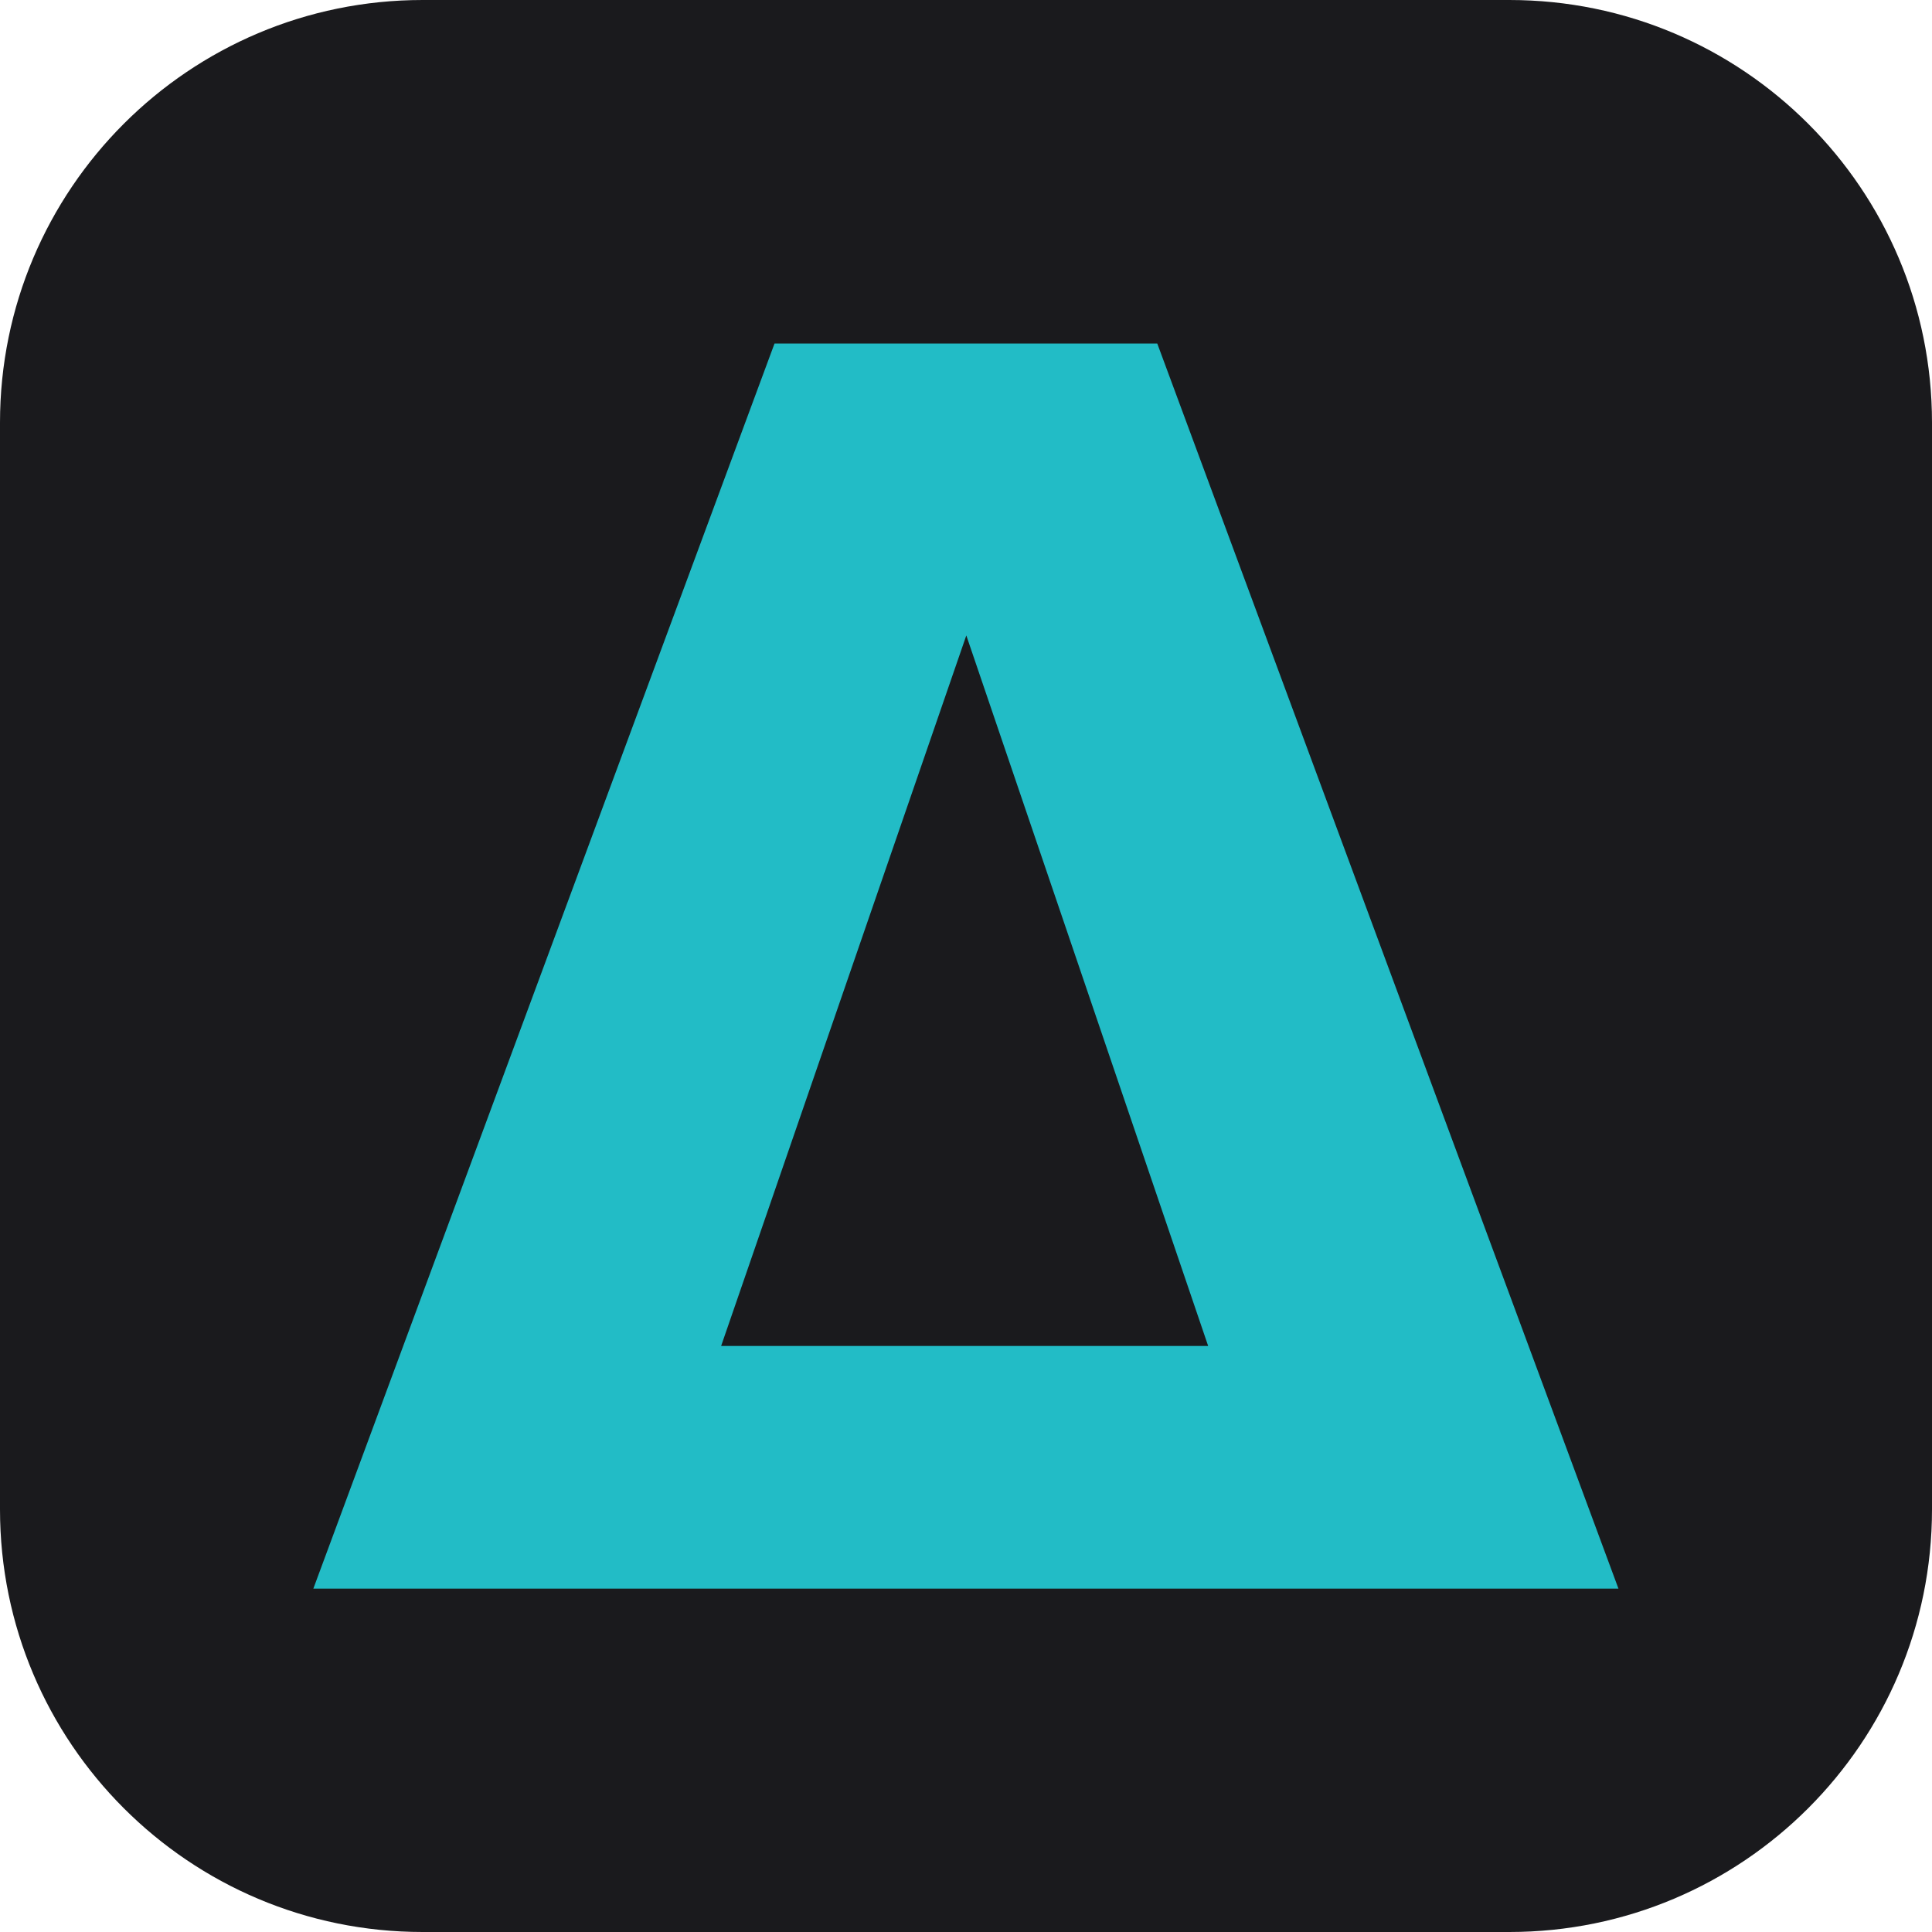
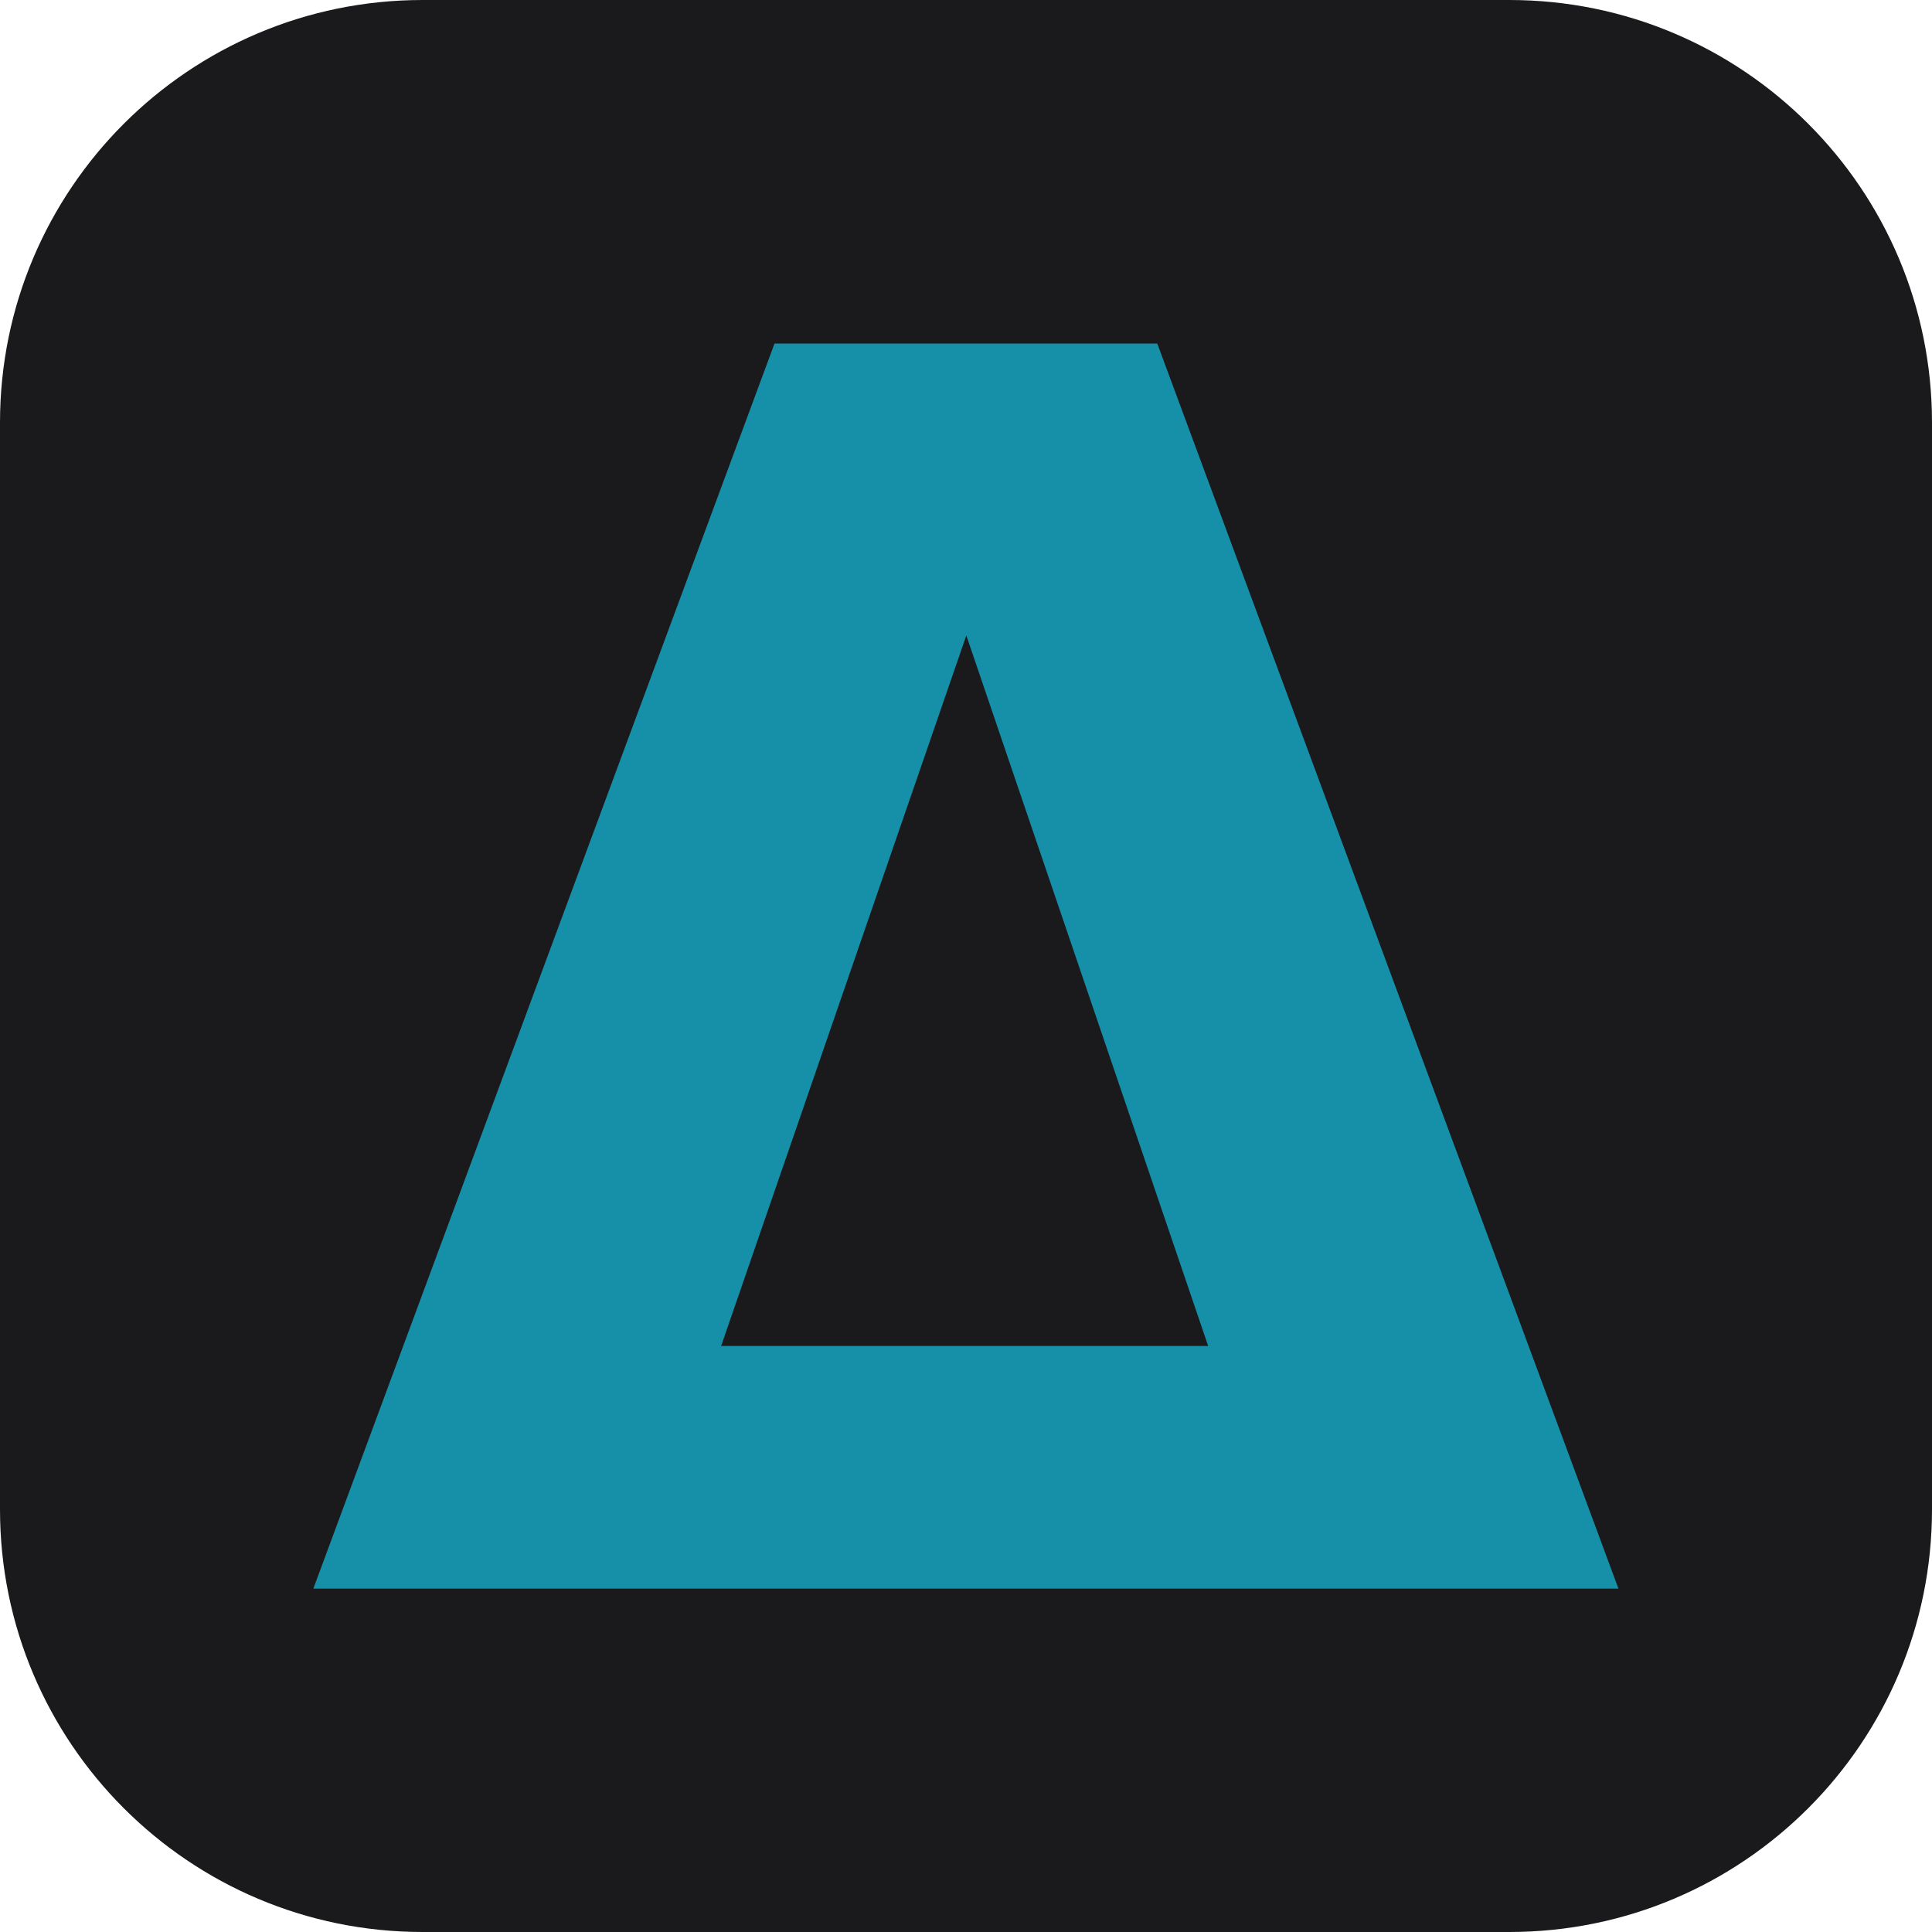
<svg xmlns="http://www.w3.org/2000/svg" viewBox="0 0 512 512" width="512" height="512">
  <rect x="0" y="0" width="512" height="512" rx="112" fill="#1a1a1d" />
-   <path d="M1575 0H10L563 1493H1022ZM499 291H1083L793 1143Z" transform="translate(80.83,421.00) scale(0.221,-0.221)" fill="#22bcc6" />
+   <path d="M1575 0H10L563 1493H1022ZM499 291H1083L793 1143Z" transform="translate(80.83,421.00) scale(0.221,-0.221)" fill="#1690a8" />
</svg>
